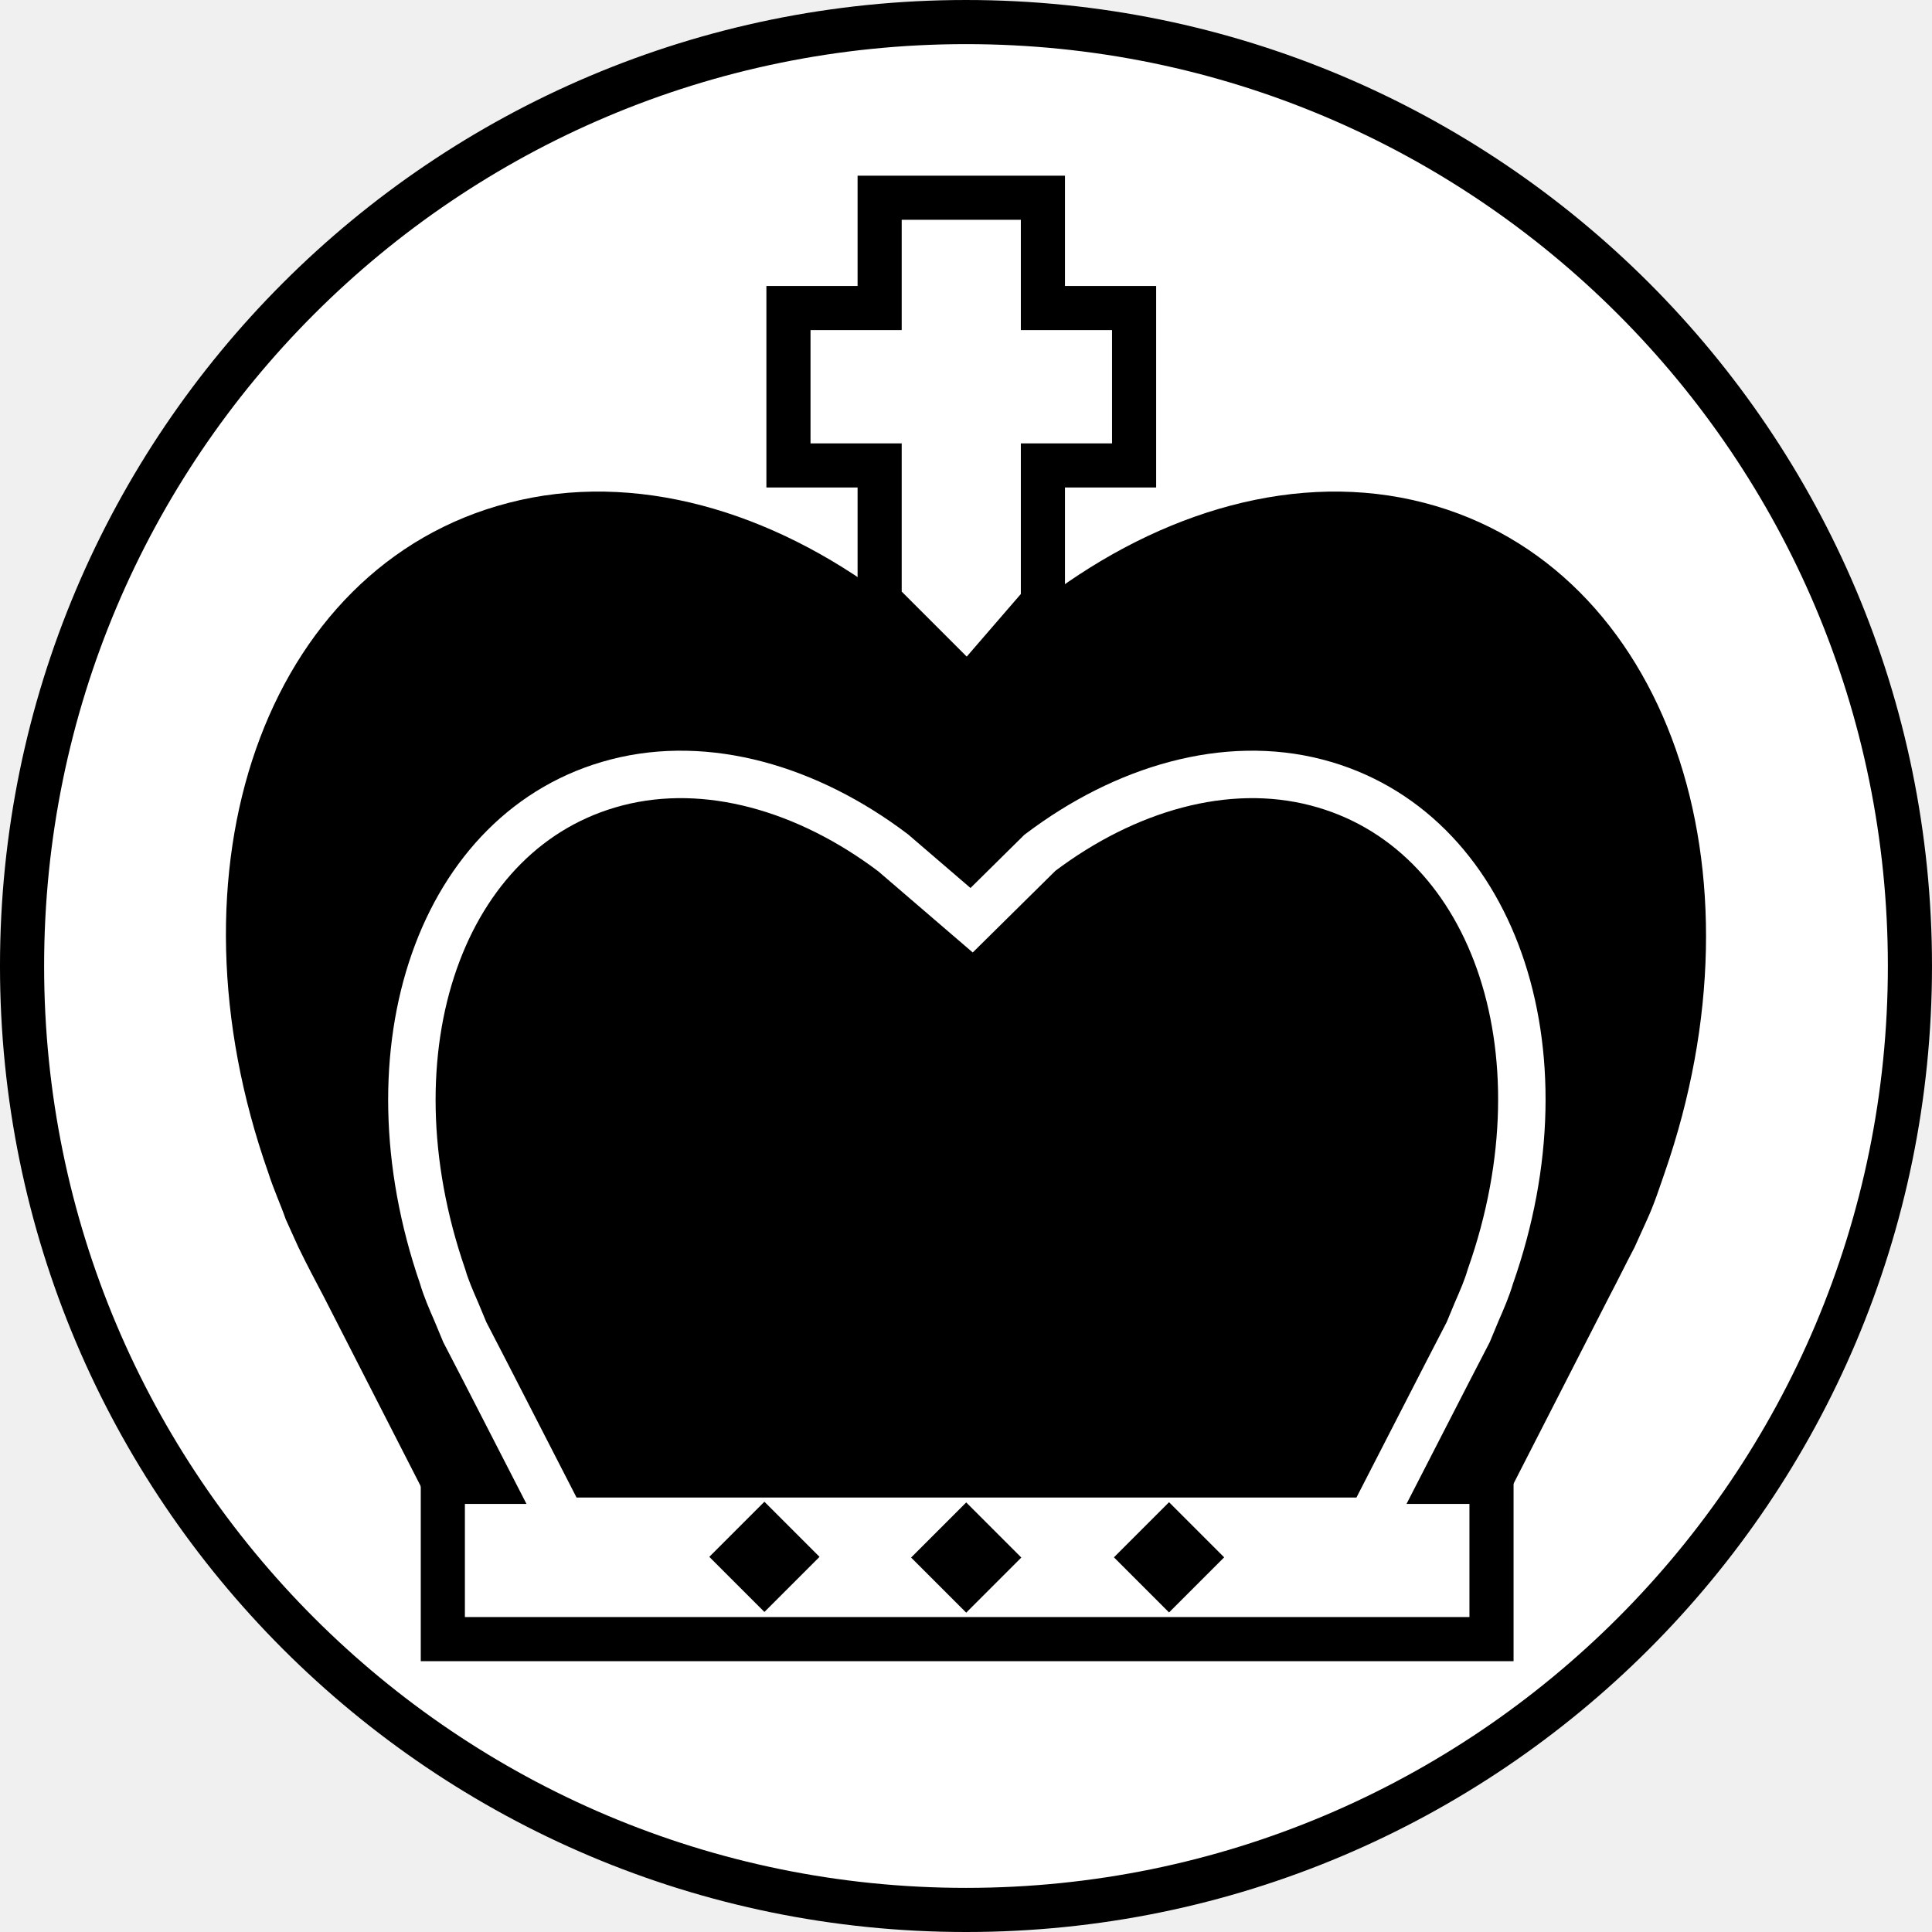
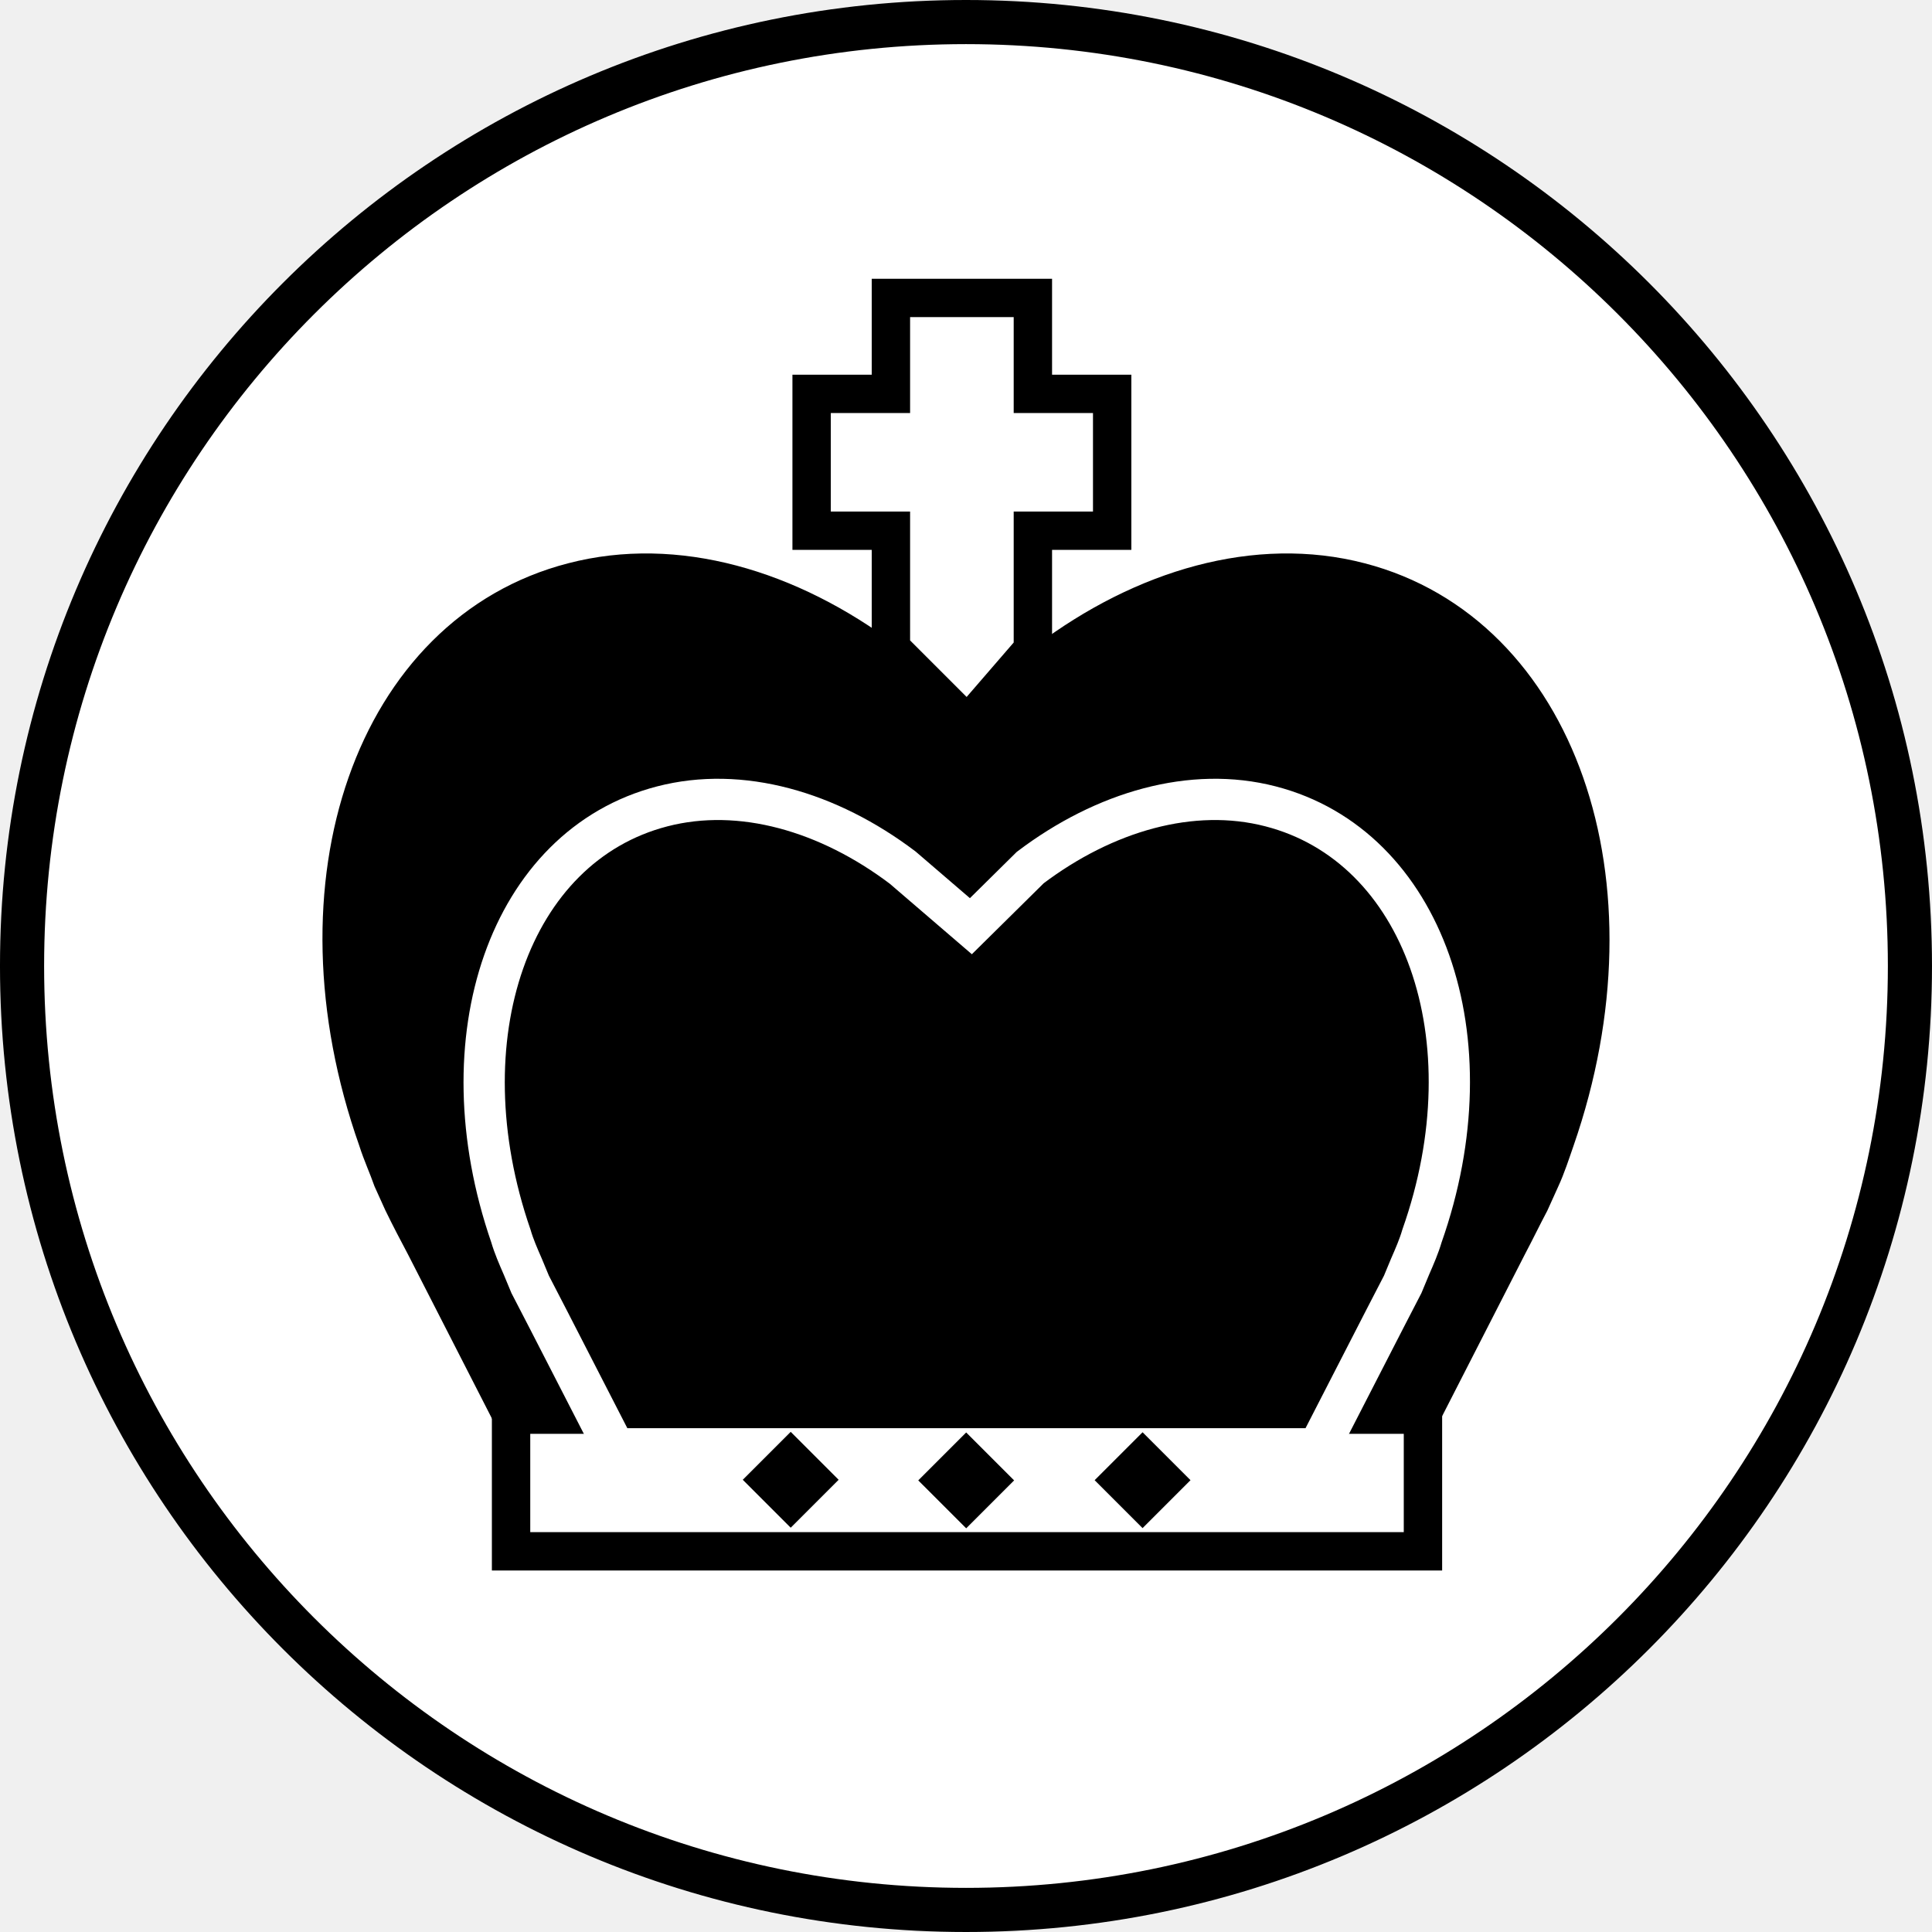
- <svg xmlns="http://www.w3.org/2000/svg" version="1.1" id="Ebene_1" x="0px" y="0px" viewBox="0 0 131.358 131.358" enable-background="new 0 0 590 595" xml:space="preserve" width="3.707cm" height="3.707cm">
+ <svg xmlns="http://www.w3.org/2000/svg" version="1.1" id="Ebene_1" x="0px" y="0px" viewBox="0 0 151.062 151.062" enable-background="new 0 0 590 595" xml:space="preserve" width="4.263cm" height="4.263cm">
  <defs id="defs221" />
-   <g id="red_king" transform="translate(-279.5865,-144.0169)">
-     <circle style="color:#000000;display:inline;overflow:visible;visibility:visible;opacity:1;fill:#ffffff;fill-opacity:1;fill-rule:nonzero;stroke:#000000;stroke-width:3;stroke-linecap:round;stroke-linejoin:miter;stroke-miterlimit:10;stroke-dasharray:none;stroke-dashoffset:0;stroke-opacity:1;marker:none;enable-background:accumulate" id="circle4382" cx="345.265" cy="209.696" r="64.179" />
+   <g id="red_king" transform="translate(-269.7346,-134.1651)">
+     <circle style="color:#000000;display:inline;overflow:visible;visibility:visible;opacity:1;fill:#ffffff;fill-opacity:1;fill-rule:nonzero;stroke:#000000;stroke-width:3.45;stroke-linecap:round;stroke-linejoin:miter;stroke-miterlimit:10;stroke-dasharray:none;stroke-dashoffset:0;stroke-opacity:1;marker:none;enable-background:accumulate" id="circle4382" cx="345.265" cy="209.696" r="73.806" />
    <g transform="translate(-24.1126,-26.76373)" id="g4452">
      <path style="fill:#ffffff;stroke:#000000;stroke-width:3;stroke-miterlimit:10" id="path189" d="m 363.707,211.825 5.8,5.8 5.1,-5.9 c 0,0 0,0 0,0 l 0,-9.3 6.2,0 0,-10.7 -6.2,0 0,-7.5 -5.5,0 -0.1,0 -5.5,0 0,7.5 -6.2,0 0,10.7 6.2,0 0,9.4 z" stroke-miterlimit="10" />
-       <polygon style="fill:#ffffff;stroke:#000000;stroke-width:3;stroke-miterlimit:10" id="polygon191" points="313.3,264.1 374.4,264.1 379.5,264.1 379.5,274.8 343.9,274.8 343.8,274.8 308.2,274.8 308.2,264.1 " stroke-miterlimit="10" transform="translate(25.60732,7.425387)" />
+       <polygon style="fill:#ffffff;stroke:#000000;stroke-width:3;stroke-miterlimit:10" id="polygon191" points="379.5,264.1 379.5,274.8 343.9,274.8 343.8,274.8 308.2,274.8 308.2,264.1 313.3,264.1 374.4,264.1 " stroke-miterlimit="10" transform="translate(25.60732,7.425387)" />
      <path style="stroke:#000000;stroke-width:3.226;stroke-miterlimit:10" id="path193" d="m 404.915,271.421 6.729,-13.156 c 0.58,-1.096 1.16,-2.292 1.74,-3.389 l 0.812,-1.794 c 0.464,-0.997 0.812,-2.093 1.16,-3.09 6.961,-20.034 0.116,-39.469 -15.199,-43.456 -8.006,-2.093 -16.823,0.498 -24.365,6.18 l -5.917,5.881 -6.845,-5.881 c -7.542,-5.681 -16.359,-8.273 -24.365,-6.18 -15.431,3.987 -22.277,23.422 -15.199,43.456 0.348,1.096 0.812,2.093 1.16,3.09 l 0.812,1.794 c 0.58,1.196 1.16,2.292 1.74,3.389 l 6.729,13.156 71.006,0 z" stroke-miterlimit="10" />
      <path style="stroke:#ffffff;stroke-width:3.226;stroke-miterlimit:10" id="path195" d="m 396.91,274.212 5.221,-10.166 c 0.464,-0.897 0.928,-1.794 1.392,-2.691 l 0.58,-1.395 c 0.348,-0.797 0.696,-1.595 0.928,-2.392 5.453,-15.449 0.116,-30.499 -11.834,-33.589 -6.149,-1.595 -12.995,0.399 -18.796,4.784 l -4.641,4.585 -5.337,-4.585 c -5.801,-4.385 -12.647,-6.379 -18.796,-4.784 -11.95,3.09 -17.171,18.14 -11.834,33.589 0.232,0.797 0.58,1.595 0.928,2.392 l 0.58,1.395 c 0.464,0.897 0.928,1.794 1.392,2.691 l 5.221,10.166 54.995,0 z" stroke-miterlimit="10" />
      <rect id="rect197" height="5.3" width="5.3" transform="matrix(0.7071068,-0.7071068,0.7071068,0.7071068,0,0)" y="444.456" x="53.24" />
      <rect id="rect199" height="5.3" width="5.3" transform="matrix(0.7071068,-0.7071068,0.7071068,0.7071068,0,0)" y="454.192" x="62.908" />
      <rect id="rect201" height="5.3" width="5.3" transform="matrix(0.7071068,-0.7071068,0.7071068,0.7071068,0,0)" y="463.933" x="72.671" />
    </g>
  </g>
</svg>
